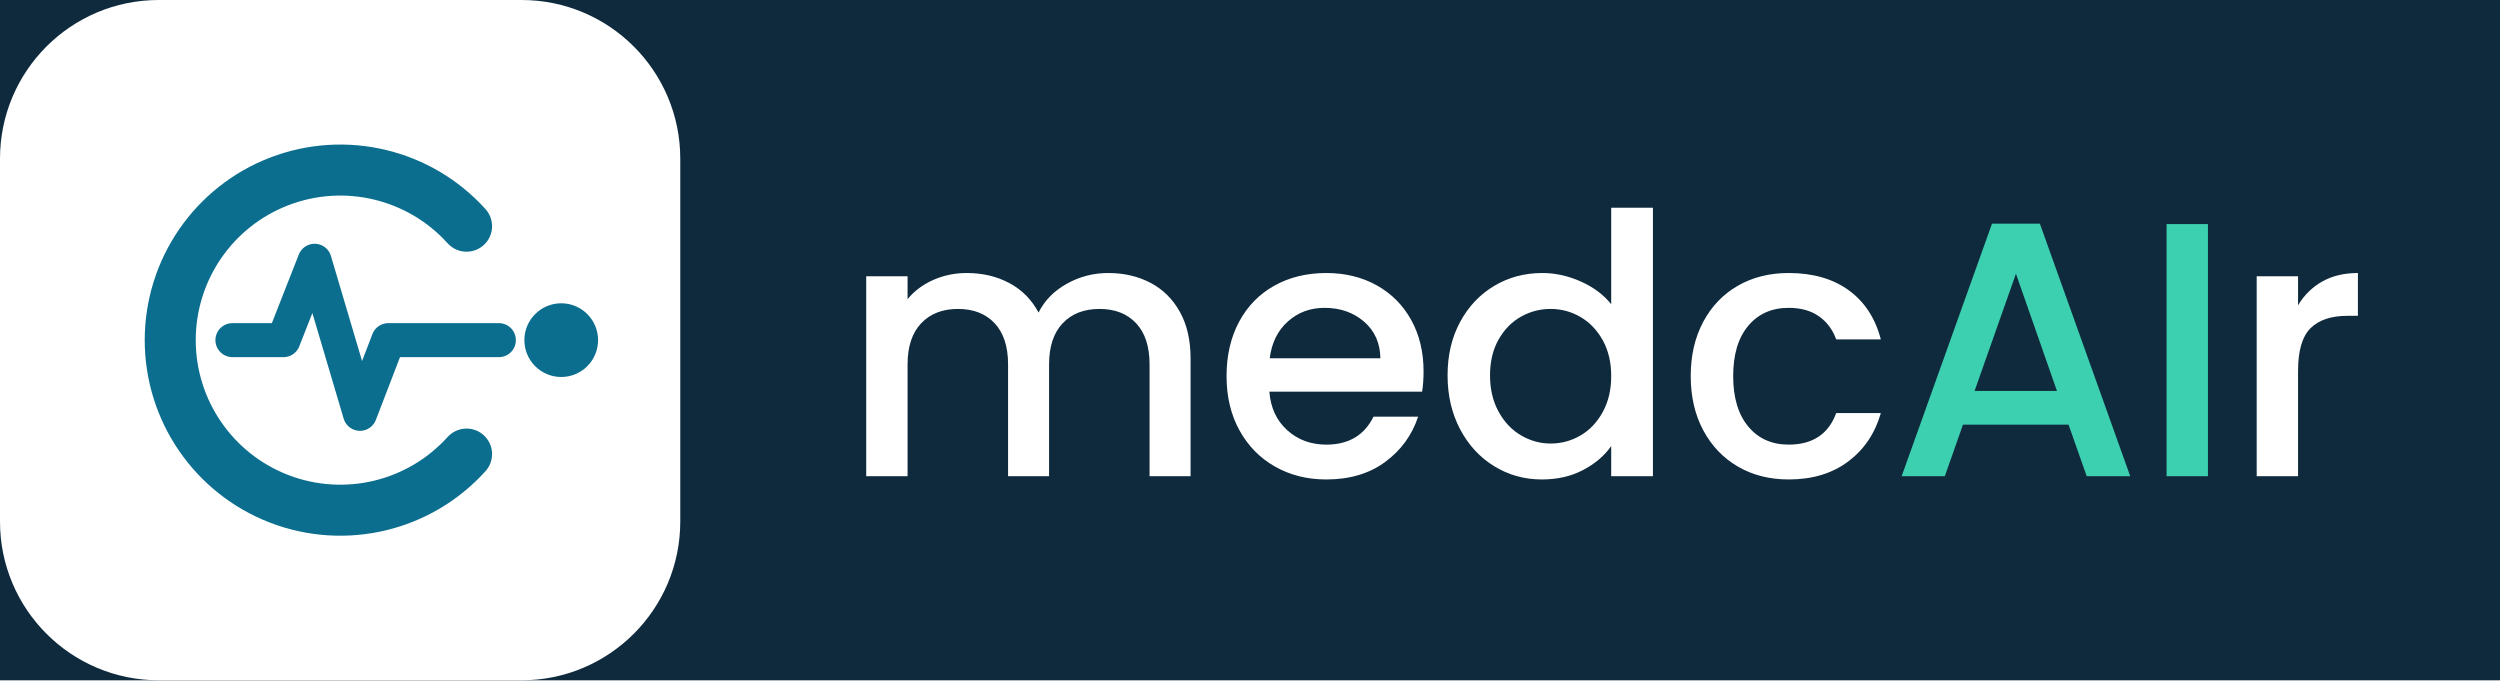
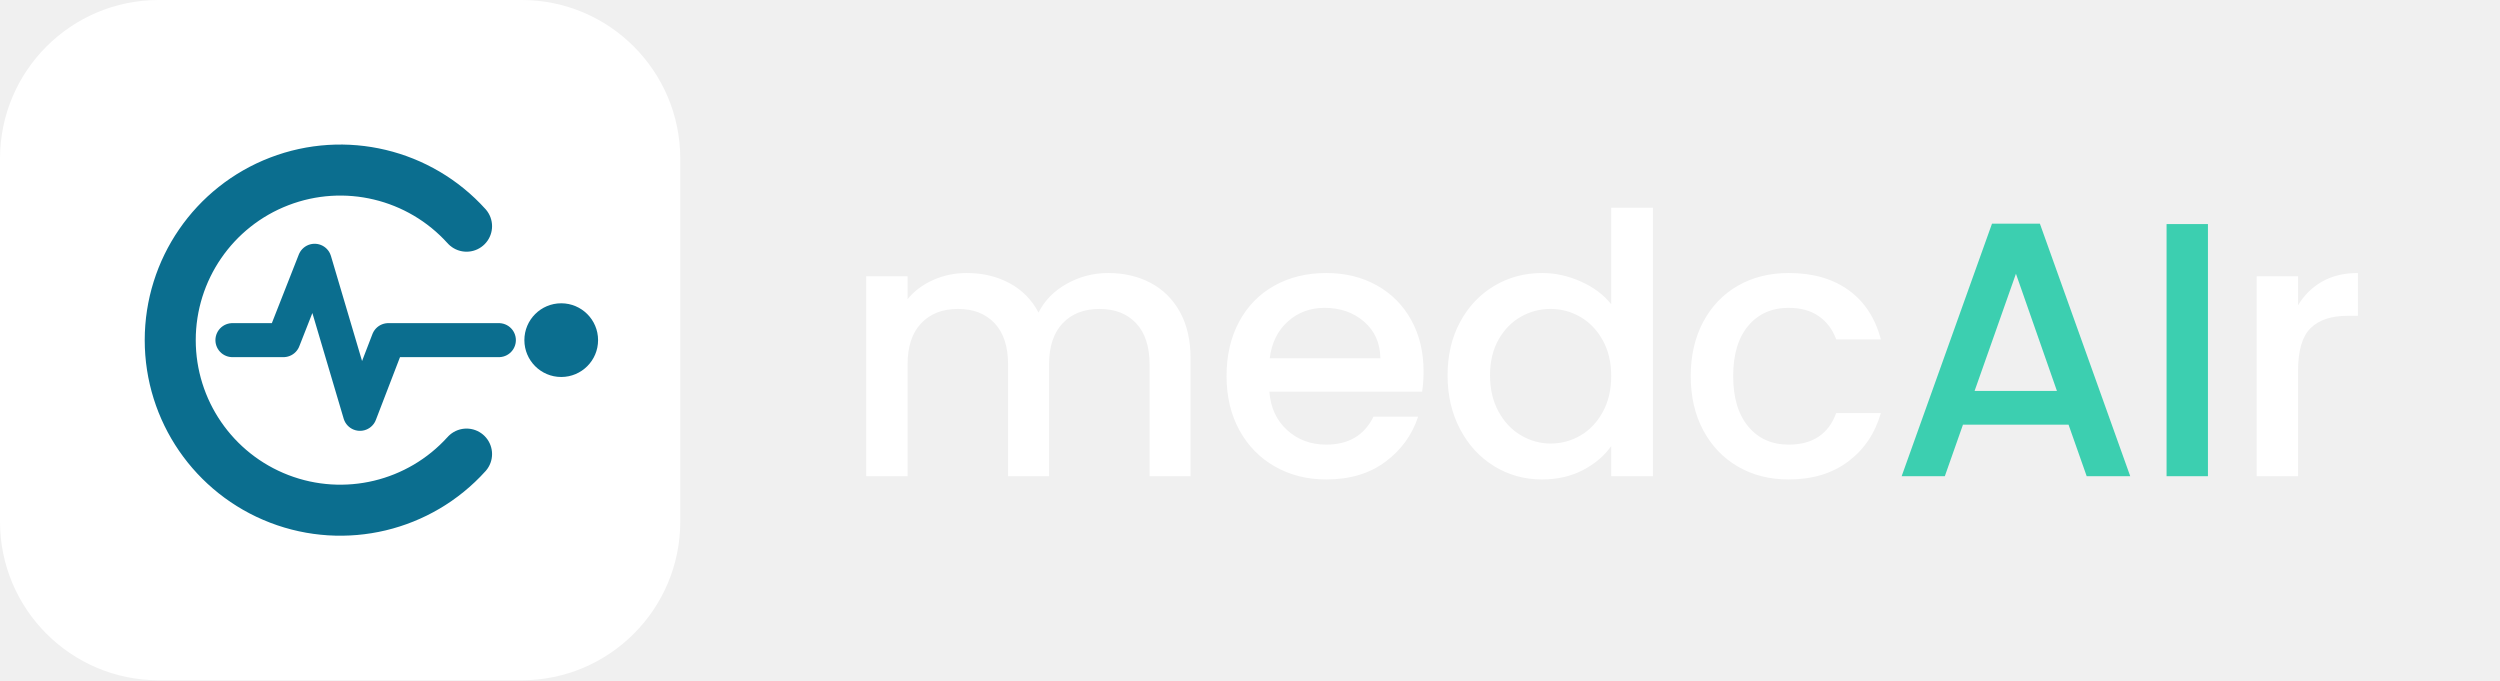
<svg xmlns="http://www.w3.org/2000/svg" viewBox="0 0 441 120" role="img" aria-label="medcAIr">
-   <rect width="441" height="120" fill="#0F2A3D" />
  <g>
    <rect width="120" height="120" rx="28" fill="#FFFFFF" />
    <path d="M82.3 39.9 A30 30 0 1 0 82.3 80.1" fill="none" stroke="#0B6E8F" stroke-width="9" stroke-linecap="round" />
    <path d="M41 60 H50 L55.5 46 L63.5 73 L68.5 60 H88" fill="none" stroke="#0B6E8F" stroke-width="6" stroke-linecap="round" stroke-linejoin="round" />
    <circle cx="99" cy="60" r="6.5" fill="#0B6E8F" />
  </g>
  <path d="M210.016 63.2V84.0H202.784V64.288Q202.784 59.552 200.416 57.024Q198.048 54.496 193.952 54.496Q189.856 54.496 187.456 57.024Q185.056 59.552 185.056 64.288V84.0H177.824V64.288Q177.824 59.552 175.456 57.024Q173.088 54.496 168.992 54.496Q164.896 54.496 162.496 57.024Q160.096 59.552 160.096 64.288V84.0H152.8V48.736H160.096V52.768Q161.888 50.592 164.64 49.376Q167.392 48.16 170.528 48.16Q174.752 48.16 178.08 49.952Q181.408 51.744 183.2 55.136Q184.8 51.936 188.192 50.048Q191.584 48.16 195.488 48.16Q199.648 48.16 202.944 49.888Q206.24 51.616 208.128 55.008Q210.016 58.4 210.016 63.2Z M250.86 69.088H223.916Q224.236 73.312 227.052 75.872Q229.868 78.432 233.964 78.432Q239.852 78.432 242.284 73.504H250.156Q248.556 78.368 244.364 81.472Q240.172 84.576 233.964 84.576Q228.908 84.576 224.908 82.304Q220.908 80.032 218.636 75.904Q216.364 71.776 216.364 66.336Q216.364 60.896 218.572 56.768Q220.78 52.64 224.78 50.4Q228.78 48.16 233.964 48.16Q238.956 48.16 242.86 50.336Q246.764 52.512 248.94 56.448Q251.116 60.384 251.116 65.504Q251.116 67.488 250.86 69.088ZM243.5 63.2Q243.436 59.168 240.62 56.736Q237.804 54.304 233.644 54.304Q229.868 54.304 227.18 56.704Q224.492 59.104 223.98 63.2Z M272.056 48.16Q275.512 48.16 278.872 49.664Q282.232 51.168 284.216 53.664V36.64H291.576V84.0H284.216V78.688Q282.424 81.248 279.256 82.912Q276.088 84.576 271.992 84.576Q267.384 84.576 263.576 82.24Q259.768 79.904 257.56 75.712Q255.352 71.52 255.352 66.208Q255.352 60.896 257.56 56.8Q259.768 52.704 263.576 50.432Q267.384 48.16 272.056 48.16ZM273.528 54.496Q270.712 54.496 268.28 55.872Q265.848 57.248 264.344 59.904Q262.84 62.56 262.84 66.208Q262.84 69.856 264.344 72.608Q265.848 75.36 268.312 76.8Q270.776 78.24 273.528 78.24Q276.344 78.24 278.776 76.832Q281.208 75.424 282.712 72.704Q284.216 69.984 284.216 66.336Q284.216 62.688 282.712 60.0Q281.208 57.312 278.776 55.904Q276.344 54.496 273.528 54.496Z M315.524 48.16Q321.924 48.16 326.116 51.2Q330.308 54.24 331.78 59.872H323.908Q322.948 57.248 320.836 55.776Q318.724 54.304 315.524 54.304Q311.044 54.304 308.388 57.472Q305.732 60.64 305.732 66.336Q305.732 72.032 308.388 75.232Q311.044 78.432 315.524 78.432Q321.86 78.432 323.908 72.864H331.78Q330.244 78.24 326.02 81.408Q321.796 84.576 315.524 84.576Q310.468 84.576 306.564 82.304Q302.66 80.032 300.452 75.904Q298.244 71.776 298.244 66.336Q298.244 60.896 300.452 56.768Q302.66 52.64 306.564 50.4Q310.468 48.16 315.524 48.16Z" fill="#FFFFFF" />
  <path d="M364.892 74.912H346.268L343.068 84.0H335.452L351.388 39.456H359.836L375.772 84.0H368.092ZM362.844 68.96 355.612 48.288 348.316 68.96Z M389.48 39.52V84.0H382.184V39.52Z" fill="#3CCFB0" />
  <path d="M415.936 48.16V55.712H414.08Q409.792 55.712 407.584 57.888Q405.376 60.064 405.376 65.44V84.0H398.08V48.736H405.376V53.856Q406.976 51.168 409.632 49.664Q412.288 48.16 415.936 48.16Z" fill="#FFFFFF" />
</svg>
